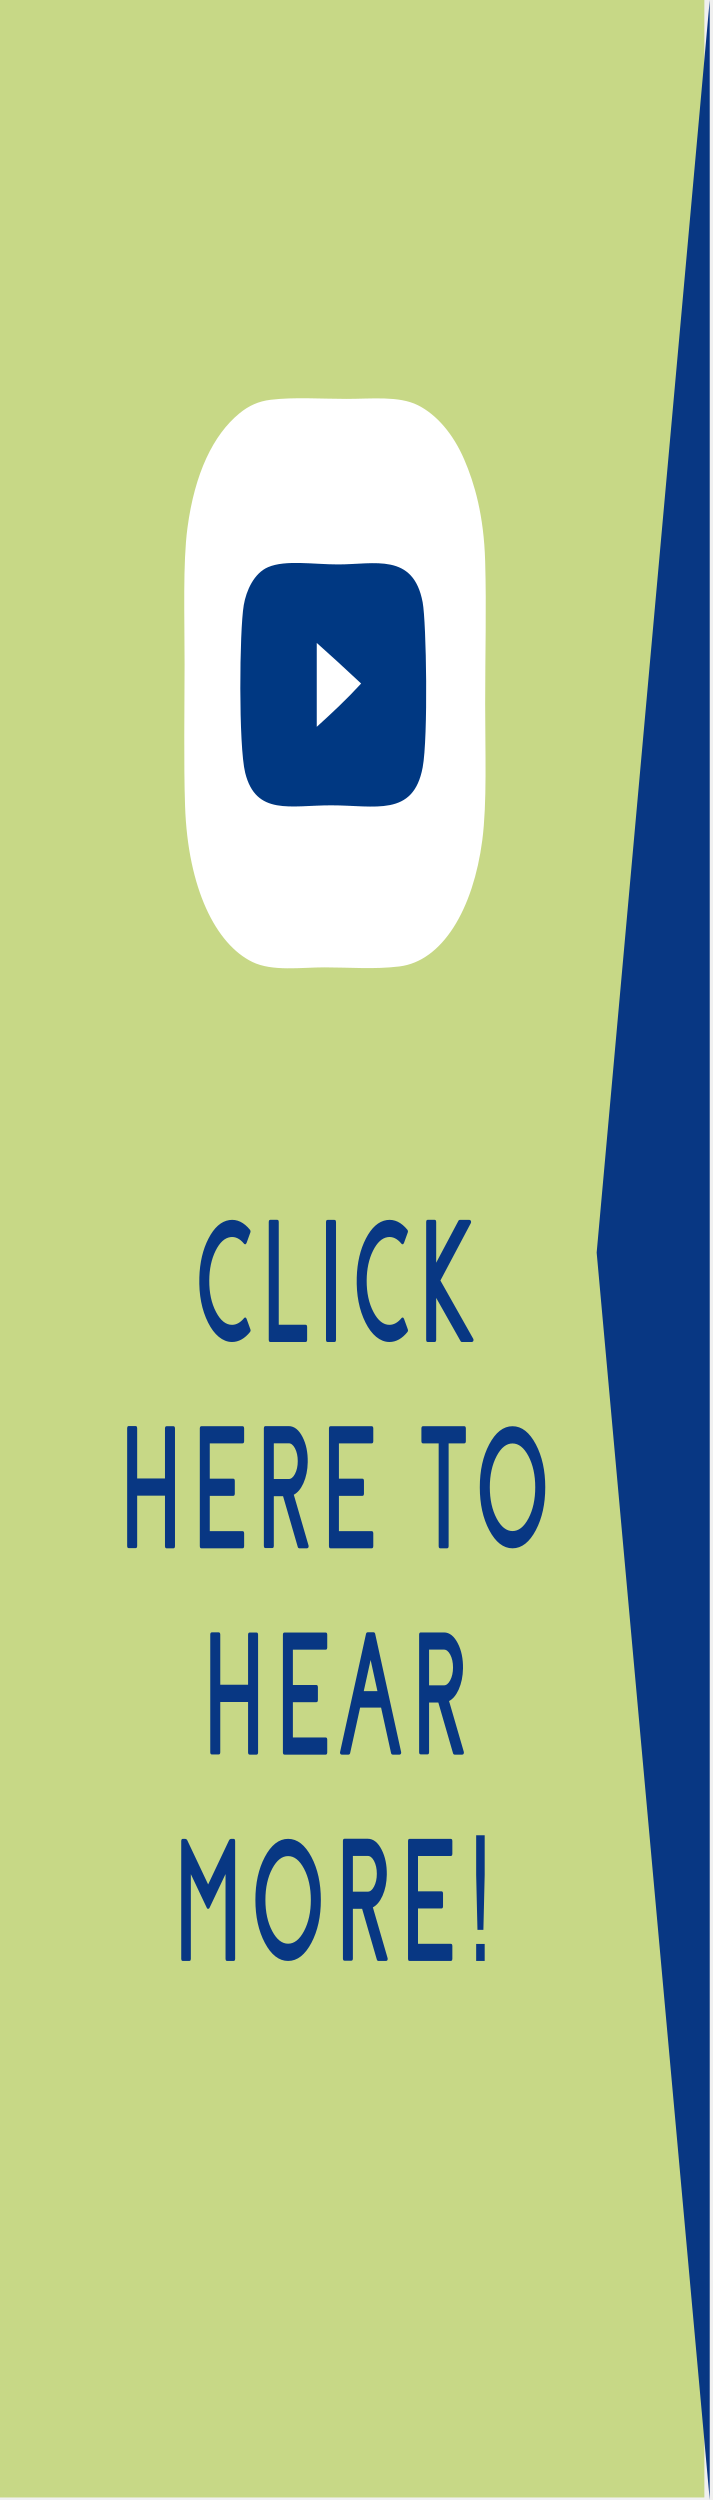
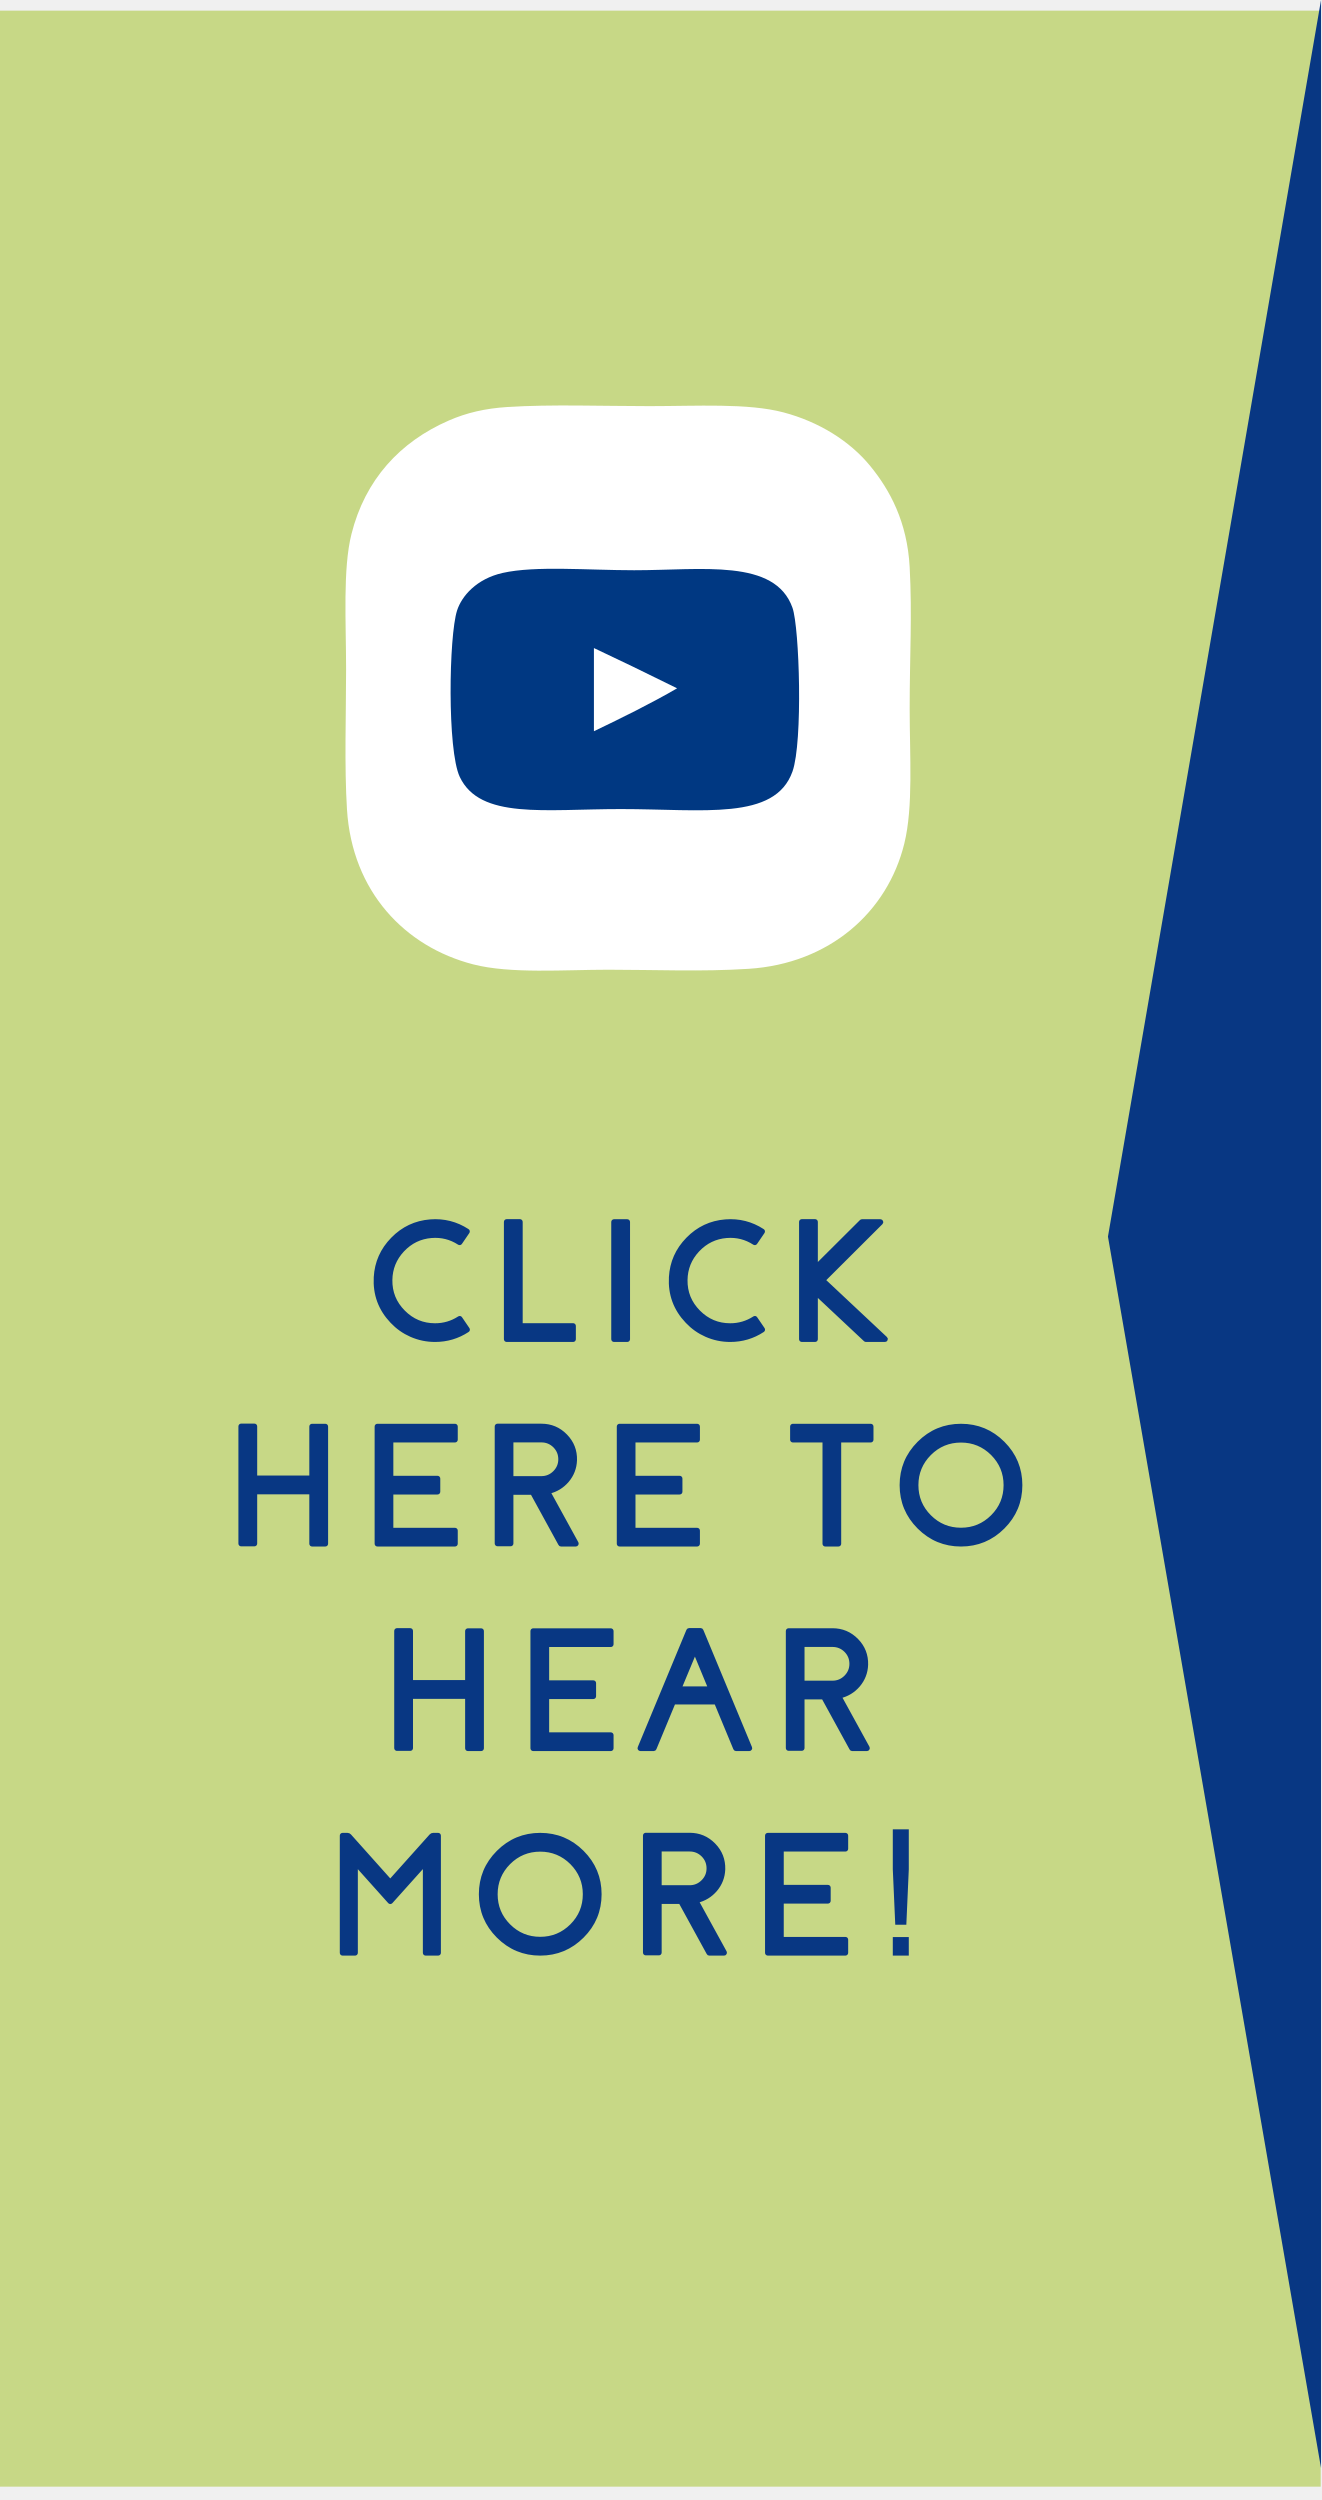
- <svg xmlns="http://www.w3.org/2000/svg" width="94" height="330" viewBox="0 0 94 330" fill="none">
-   <path d="M0 329.666H92.976V0H0V329.666Z" fill="#C7D886" />
-   <path d="M30.838 242.853C30.889 242.853 30.914 242.9 30.914 242.996V258.576C30.914 258.673 30.889 258.722 30.838 258.722H29.971C29.92 258.722 29.895 258.673 29.895 258.576V246.82L27.533 251.806C27.494 251.88 27.457 251.88 27.422 251.806L25.067 246.832V258.576C25.067 258.673 25.041 258.722 24.99 258.722H24.123C24.072 258.722 24.047 258.673 24.047 258.576V242.996C24.047 242.9 24.072 242.853 24.123 242.853H24.463C24.522 242.853 24.572 242.896 24.615 242.985L27.475 249.037L30.34 242.985C30.383 242.896 30.434 242.853 30.492 242.853H30.838ZM38.032 256.693C38.891 256.693 39.628 256.118 40.241 254.964C40.85 253.812 41.155 252.42 41.155 250.786C41.155 249.162 40.85 247.77 40.241 246.609C39.628 245.457 38.891 244.88 38.032 244.88C37.169 244.88 36.432 245.457 35.823 246.609C35.214 247.77 34.909 249.162 34.909 250.786C34.909 252.42 35.214 253.812 35.823 254.964C36.432 256.118 37.169 256.693 38.032 256.693ZM38.032 242.853C39.188 242.853 40.176 243.628 40.997 245.179C41.817 246.732 42.227 248.6 42.227 250.786C42.227 252.975 41.817 254.843 40.997 256.394C40.176 257.945 39.188 258.722 38.032 258.722C36.876 258.722 35.887 257.945 35.067 256.394C34.247 254.843 33.837 252.975 33.837 250.786C33.837 248.6 34.247 246.732 35.067 245.179C35.887 243.628 36.876 242.853 38.032 242.853ZM48.548 249.824C48.911 249.824 49.222 249.58 49.48 249.092C49.738 248.604 49.866 248.019 49.866 247.341C49.866 246.654 49.738 246.066 49.48 245.578C49.222 245.099 48.911 244.859 48.548 244.859H46.456V249.824H48.548ZM51.044 258.51C51.056 258.556 51.054 258.603 51.038 258.654C51.027 258.699 51.005 258.722 50.974 258.722H49.931C49.9 258.722 49.878 258.696 49.866 258.645L47.898 251.851L47.904 251.84H46.456V258.544C46.456 258.641 46.431 258.688 46.38 258.688H45.466C45.415 258.688 45.39 258.641 45.39 258.544V242.985C45.39 242.89 45.415 242.841 45.466 242.841H48.548C49.22 242.841 49.79 243.295 50.259 244.205C50.728 245.113 50.952 246.204 50.933 247.473C50.913 248.5 50.728 249.41 50.376 250.2C50.028 250.968 49.593 251.471 49.07 251.707L51.044 258.51ZM59.51 242.853C59.56 242.853 59.586 242.9 59.586 242.996V244.725C59.586 244.821 59.56 244.869 59.51 244.869H55.051V249.778H58.279C58.33 249.778 58.355 249.828 58.355 249.922V251.651C58.355 251.747 58.33 251.796 58.279 251.796H55.051V256.704H59.51C59.56 256.704 59.586 256.753 59.586 256.848V258.576C59.586 258.673 59.56 258.722 59.51 258.722H54.06C54.01 258.722 53.984 258.673 53.984 258.576V242.996C53.984 242.9 54.01 242.853 54.06 242.853H59.51ZM63.146 254.614H63.686L63.854 247.465V242.382H62.978V247.465L63.146 254.614ZM63.854 256.725H62.978V258.722H63.854V256.725Z" fill="#083783" />
-   <path d="M30.838 242.853C30.889 242.853 30.914 242.9 30.914 242.996V258.576C30.914 258.673 30.889 258.722 30.838 258.722H29.971C29.92 258.722 29.895 258.673 29.895 258.576V246.82L27.533 251.806C27.494 251.88 27.457 251.88 27.422 251.806L25.067 246.832V258.576C25.067 258.673 25.041 258.722 24.99 258.722H24.123C24.072 258.722 24.047 258.673 24.047 258.576V242.996C24.047 242.9 24.072 242.853 24.123 242.853H24.463C24.522 242.853 24.572 242.896 24.615 242.985L27.475 249.037L30.34 242.985C30.383 242.896 30.434 242.853 30.492 242.853H30.838ZM38.032 256.693C38.891 256.693 39.628 256.118 40.241 254.964C40.85 253.812 41.155 252.42 41.155 250.786C41.155 249.162 40.85 247.77 40.241 246.609C39.628 245.457 38.891 244.88 38.032 244.88C37.169 244.88 36.432 245.457 35.823 246.609C35.214 247.77 34.909 249.162 34.909 250.786C34.909 252.42 35.214 253.812 35.823 254.964C36.432 256.118 37.169 256.693 38.032 256.693ZM38.032 242.853C39.188 242.853 40.176 243.628 40.997 245.179C41.817 246.732 42.227 248.6 42.227 250.786C42.227 252.975 41.817 254.843 40.997 256.394C40.176 257.945 39.188 258.722 38.032 258.722C36.876 258.722 35.887 257.945 35.067 256.394C34.247 254.843 33.837 252.975 33.837 250.786C33.837 248.6 34.247 246.732 35.067 245.179C35.887 243.628 36.876 242.853 38.032 242.853ZM48.548 249.824C48.911 249.824 49.222 249.58 49.48 249.092C49.738 248.604 49.866 248.019 49.866 247.341C49.866 246.654 49.738 246.066 49.48 245.578C49.222 245.099 48.911 244.859 48.548 244.859H46.456V249.824H48.548ZM51.044 258.51C51.056 258.556 51.054 258.603 51.038 258.654C51.027 258.699 51.005 258.722 50.974 258.722H49.931C49.9 258.722 49.878 258.696 49.866 258.645L47.898 251.851L47.904 251.84H46.456V258.544C46.456 258.641 46.431 258.688 46.38 258.688H45.466C45.415 258.688 45.39 258.641 45.39 258.544V242.985C45.39 242.89 45.415 242.841 45.466 242.841H48.548C49.22 242.841 49.79 243.295 50.259 244.205C50.728 245.113 50.952 246.204 50.933 247.473C50.913 248.5 50.728 249.41 50.376 250.2C50.028 250.968 49.593 251.471 49.07 251.707L51.044 258.51ZM59.51 242.853C59.56 242.853 59.586 242.9 59.586 242.996V244.725C59.586 244.821 59.56 244.869 59.51 244.869H55.051V249.778H58.279C58.33 249.778 58.355 249.828 58.355 249.922V251.651C58.355 251.747 58.33 251.796 58.279 251.796H55.051V256.704H59.51C59.56 256.704 59.586 256.753 59.586 256.848V258.576C59.586 258.673 59.56 258.722 59.51 258.722H54.06C54.01 258.722 53.984 258.673 53.984 258.576V242.996C53.984 242.9 54.01 242.853 54.06 242.853H59.51ZM63.146 254.614H63.686L63.854 247.465V242.382H62.978V247.465L63.146 254.614ZM63.854 256.725H62.978V258.722H63.854V256.725Z" stroke="#083783" stroke-width="0.25" stroke-miterlimit="4.78" />
-   <path d="M33.866 215.618C33.917 215.618 33.942 215.666 33.942 215.762V231.342C33.942 231.439 33.917 231.488 33.866 231.488H32.946C32.895 231.488 32.87 231.439 32.87 231.342V224.539H28.95V231.321C28.95 231.418 28.925 231.465 28.874 231.465H27.954C27.903 231.465 27.878 231.418 27.878 231.321V215.739C27.878 215.645 27.903 215.596 27.954 215.596H28.874C28.925 215.596 28.95 215.645 28.95 215.739V222.512H32.87V215.762C32.87 215.666 32.895 215.618 32.946 215.618H33.866ZM42.994 215.618C43.044 215.618 43.07 215.666 43.07 215.762V217.491C43.07 217.587 43.044 217.634 42.994 217.634H38.535V222.544H41.763C41.814 222.544 41.839 222.593 41.839 222.688V224.416C41.839 224.513 41.814 224.562 41.763 224.562H38.535V229.47H42.994C43.044 229.47 43.07 229.519 43.07 229.614V231.342C43.07 231.439 43.044 231.488 42.994 231.488H37.544C37.493 231.488 37.468 231.439 37.468 231.342V215.762C37.468 215.666 37.493 215.618 37.544 215.618H42.994ZM49.976 223.354L48.922 218.533L47.861 223.354H49.976ZM49.326 215.584C49.361 215.584 49.385 215.615 49.396 215.673L52.824 231.287C52.836 231.333 52.834 231.376 52.818 231.42C52.803 231.465 52.781 231.488 52.754 231.488H51.816C51.781 231.488 51.758 231.458 51.746 231.399L50.404 225.281H47.434L46.092 231.399C46.08 231.458 46.057 231.488 46.021 231.488H45.084C45.057 231.488 45.035 231.465 45.019 231.42C45.004 231.376 45.002 231.333 45.014 231.287L48.441 215.673C48.457 215.615 48.48 215.584 48.512 215.584H49.326ZM58.606 222.589C58.969 222.589 59.28 222.346 59.538 221.858C59.795 221.37 59.924 220.785 59.924 220.106C59.924 219.42 59.795 218.832 59.538 218.344C59.28 217.865 58.969 217.625 58.606 217.625H56.514V222.589H58.606ZM61.102 231.276C61.114 231.321 61.112 231.369 61.096 231.42C61.084 231.465 61.063 231.488 61.032 231.488H59.989C59.957 231.488 59.936 231.461 59.924 231.41L57.956 224.617L57.961 224.606H56.514V231.31C56.514 231.406 56.489 231.454 56.438 231.454H55.524C55.473 231.454 55.448 231.406 55.448 231.31V215.751C55.448 215.656 55.473 215.607 55.524 215.607H58.606C59.278 215.607 59.848 216.061 60.317 216.971C60.786 217.878 61.01 218.97 60.991 220.239C60.971 221.266 60.786 222.175 60.434 222.966C60.086 223.734 59.651 224.237 59.127 224.473L61.102 231.276Z" fill="#083783" />
-   <path d="M33.866 215.618C33.917 215.618 33.942 215.666 33.942 215.762V231.342C33.942 231.439 33.917 231.488 33.866 231.488H32.946C32.895 231.488 32.87 231.439 32.87 231.342V224.539H28.95V231.321C28.95 231.418 28.925 231.465 28.874 231.465H27.954C27.903 231.465 27.878 231.418 27.878 231.321V215.739C27.878 215.645 27.903 215.596 27.954 215.596H28.874C28.925 215.596 28.95 215.645 28.95 215.739V222.512H32.87V215.762C32.87 215.666 32.895 215.618 32.946 215.618H33.866ZM42.994 215.618C43.044 215.618 43.07 215.666 43.07 215.762V217.491C43.07 217.587 43.044 217.634 42.994 217.634H38.535V222.544H41.763C41.814 222.544 41.839 222.593 41.839 222.688V224.416C41.839 224.513 41.814 224.562 41.763 224.562H38.535V229.47H42.994C43.044 229.47 43.07 229.519 43.07 229.614V231.342C43.07 231.439 43.044 231.488 42.994 231.488H37.544C37.493 231.488 37.468 231.439 37.468 231.342V215.762C37.468 215.666 37.493 215.618 37.544 215.618H42.994ZM49.976 223.354L48.922 218.533L47.861 223.354H49.976ZM49.326 215.584C49.361 215.584 49.385 215.615 49.396 215.673L52.824 231.287C52.836 231.333 52.834 231.376 52.818 231.42C52.803 231.465 52.781 231.488 52.754 231.488H51.816C51.781 231.488 51.758 231.458 51.746 231.399L50.404 225.281H47.434L46.092 231.399C46.08 231.458 46.057 231.488 46.021 231.488H45.084C45.057 231.488 45.035 231.465 45.019 231.42C45.004 231.376 45.002 231.333 45.014 231.287L48.441 215.673C48.457 215.615 48.48 215.584 48.512 215.584H49.326ZM58.606 222.589C58.969 222.589 59.28 222.346 59.538 221.858C59.795 221.37 59.924 220.785 59.924 220.106C59.924 219.42 59.795 218.832 59.538 218.344C59.28 217.865 58.969 217.625 58.606 217.625H56.514V222.589H58.606ZM61.102 231.276C61.114 231.321 61.112 231.369 61.096 231.42C61.084 231.465 61.063 231.488 61.032 231.488H59.989C59.957 231.488 59.936 231.461 59.924 231.41L57.956 224.617L57.961 224.606H56.514V231.31C56.514 231.406 56.489 231.454 56.438 231.454H55.524C55.473 231.454 55.448 231.406 55.448 231.31V215.751C55.448 215.656 55.473 215.607 55.524 215.607H58.606C59.278 215.607 59.848 216.061 60.317 216.971C60.786 217.878 61.01 218.97 60.991 220.239C60.971 221.266 60.786 222.175 60.434 222.966C60.086 223.734 59.651 224.237 59.127 224.473L61.102 231.276Z" stroke="#083783" stroke-width="0.25" stroke-miterlimit="4.78" />
-   <path d="M22.897 188.385C22.948 188.385 22.973 188.432 22.973 188.528V204.108C22.973 204.205 22.948 204.254 22.897 204.254H21.977C21.926 204.254 21.901 204.205 21.901 204.108V197.306H17.981V204.088C17.981 204.184 17.956 204.231 17.905 204.231H16.985C16.934 204.231 16.909 204.184 16.909 204.088V188.506C16.909 188.411 16.934 188.362 16.985 188.362H17.905C17.956 188.362 17.981 188.411 17.981 188.506V195.278H21.901V188.528C21.901 188.432 21.926 188.385 21.977 188.385H22.897ZM32.025 188.385C32.075 188.385 32.101 188.432 32.101 188.528V190.257C32.101 190.353 32.075 190.401 32.025 190.401H27.566V195.31H30.794C30.845 195.31 30.87 195.359 30.87 195.454V197.183C30.87 197.279 30.845 197.328 30.794 197.328H27.566V202.236H32.025C32.075 202.236 32.101 202.285 32.101 202.38V204.108C32.101 204.205 32.075 204.254 32.025 204.254H26.575C26.524 204.254 26.499 204.205 26.499 204.108V188.528C26.499 188.432 26.524 188.385 26.575 188.385H32.025ZM38.111 195.356C38.474 195.356 38.785 195.112 39.043 194.624C39.3 194.136 39.429 193.551 39.429 192.873C39.429 192.186 39.3 191.598 39.043 191.11C38.785 190.631 38.474 190.391 38.111 190.391H36.019V195.356H38.111ZM40.607 204.042C40.619 204.088 40.617 204.135 40.601 204.186C40.59 204.231 40.568 204.254 40.537 204.254H39.494C39.462 204.254 39.441 204.228 39.429 204.176L37.461 197.383L37.466 197.372H36.019V204.076C36.019 204.173 35.994 204.22 35.943 204.22H35.029C34.978 204.22 34.953 204.173 34.953 204.076V188.517C34.953 188.422 34.978 188.373 35.029 188.373H38.111C38.783 188.373 39.353 188.827 39.822 189.737C40.291 190.645 40.515 191.736 40.496 193.005C40.476 194.032 40.291 194.942 39.939 195.732C39.591 196.5 39.156 197.003 38.632 197.239L40.607 204.042ZM49.072 188.385C49.123 188.385 49.149 188.432 49.149 188.528V190.257C49.149 190.353 49.123 190.401 49.072 190.401H44.613V195.31H47.842C47.893 195.31 47.918 195.359 47.918 195.454V197.183C47.918 197.279 47.893 197.328 47.842 197.328H44.613V202.236H49.072C49.123 202.236 49.149 202.285 49.149 202.38V204.108C49.149 204.205 49.123 204.254 49.072 204.254H43.623C43.572 204.254 43.547 204.205 43.547 204.108V188.528C43.547 188.432 43.572 188.385 43.623 188.385H49.072ZM61.292 188.385C61.343 188.385 61.368 188.432 61.368 188.528V190.257C61.368 190.353 61.343 190.401 61.292 190.401H59.095V204.108C59.095 204.205 59.07 204.254 59.019 204.254H58.105C58.054 204.254 58.029 204.205 58.029 204.108V190.401H55.826C55.775 190.401 55.749 190.353 55.749 190.257V188.528C55.749 188.432 55.775 188.385 55.826 188.385H61.292ZM67.654 202.225C68.514 202.225 69.25 201.65 69.863 200.496C70.473 199.344 70.777 197.952 70.777 196.318C70.777 194.694 70.473 193.302 69.863 192.141C69.25 190.989 68.514 190.412 67.654 190.412C66.791 190.412 66.055 190.989 65.445 192.141C64.836 193.302 64.531 194.694 64.531 196.318C64.531 197.952 64.836 199.344 65.445 200.496C66.055 201.65 66.791 202.225 67.654 202.225ZM67.654 188.385C68.81 188.385 69.799 189.16 70.619 190.711C71.439 192.264 71.849 194.132 71.849 196.318C71.849 198.507 71.439 200.375 70.619 201.926C69.799 203.477 68.81 204.254 67.654 204.254C66.498 204.254 65.51 203.477 64.689 201.926C63.869 200.375 63.459 198.507 63.459 196.318C63.459 194.132 63.869 192.264 64.689 190.711C65.51 189.16 66.498 188.385 67.654 188.385Z" fill="#083783" />
-   <path d="M22.897 188.385C22.948 188.385 22.973 188.432 22.973 188.528V204.108C22.973 204.205 22.948 204.254 22.897 204.254H21.977C21.926 204.254 21.901 204.205 21.901 204.108V197.306H17.981V204.088C17.981 204.184 17.956 204.231 17.905 204.231H16.985C16.934 204.231 16.909 204.184 16.909 204.088V188.506C16.909 188.411 16.934 188.362 16.985 188.362H17.905C17.956 188.362 17.981 188.411 17.981 188.506V195.278H21.901V188.528C21.901 188.432 21.926 188.385 21.977 188.385H22.897ZM32.025 188.385C32.075 188.385 32.101 188.432 32.101 188.528V190.257C32.101 190.353 32.075 190.401 32.025 190.401H27.566V195.31H30.794C30.845 195.31 30.87 195.359 30.87 195.454V197.183C30.87 197.279 30.845 197.328 30.794 197.328H27.566V202.236H32.025C32.075 202.236 32.101 202.285 32.101 202.38V204.108C32.101 204.205 32.075 204.254 32.025 204.254H26.575C26.524 204.254 26.499 204.205 26.499 204.108V188.528C26.499 188.432 26.524 188.385 26.575 188.385H32.025ZM38.111 195.356C38.474 195.356 38.785 195.112 39.043 194.624C39.3 194.136 39.429 193.551 39.429 192.873C39.429 192.186 39.3 191.598 39.043 191.11C38.785 190.631 38.474 190.391 38.111 190.391H36.019V195.356H38.111ZM40.607 204.042C40.619 204.088 40.617 204.135 40.601 204.186C40.59 204.231 40.568 204.254 40.537 204.254H39.494C39.462 204.254 39.441 204.228 39.429 204.176L37.461 197.383L37.466 197.372H36.019V204.076C36.019 204.173 35.994 204.22 35.943 204.22H35.029C34.978 204.22 34.953 204.173 34.953 204.076V188.517C34.953 188.422 34.978 188.373 35.029 188.373H38.111C38.783 188.373 39.353 188.827 39.822 189.737C40.291 190.645 40.515 191.736 40.496 193.005C40.476 194.032 40.291 194.942 39.939 195.732C39.591 196.5 39.156 197.003 38.632 197.239L40.607 204.042ZM49.072 188.385C49.123 188.385 49.149 188.432 49.149 188.528V190.257C49.149 190.353 49.123 190.401 49.072 190.401H44.613V195.31H47.842C47.893 195.31 47.918 195.359 47.918 195.454V197.183C47.918 197.279 47.893 197.328 47.842 197.328H44.613V202.236H49.072C49.123 202.236 49.149 202.285 49.149 202.38V204.108C49.149 204.205 49.123 204.254 49.072 204.254H43.623C43.572 204.254 43.547 204.205 43.547 204.108V188.528C43.547 188.432 43.572 188.385 43.623 188.385H49.072ZM61.292 188.385C61.343 188.385 61.368 188.432 61.368 188.528V190.257C61.368 190.353 61.343 190.401 61.292 190.401H59.095V204.108C59.095 204.205 59.07 204.254 59.019 204.254H58.105C58.054 204.254 58.029 204.205 58.029 204.108V190.401H55.826C55.775 190.401 55.749 190.353 55.749 190.257V188.528C55.749 188.432 55.775 188.385 55.826 188.385H61.292ZM67.654 202.225C68.514 202.225 69.25 201.65 69.863 200.496C70.473 199.344 70.777 197.952 70.777 196.318C70.777 194.694 70.473 193.302 69.863 192.141C69.25 190.989 68.514 190.412 67.654 190.412C66.791 190.412 66.055 190.989 65.445 192.141C64.836 193.302 64.531 194.694 64.531 196.318C64.531 197.952 64.836 199.344 65.445 200.496C66.055 201.65 66.791 202.225 67.654 202.225ZM67.654 188.385C68.81 188.385 69.799 189.16 70.619 190.711C71.439 192.264 71.849 194.132 71.849 196.318C71.849 198.507 71.439 200.375 70.619 201.926C69.799 203.477 68.81 204.254 67.654 204.254C66.498 204.254 65.51 203.477 64.689 201.926C63.869 200.375 63.459 198.507 63.459 196.318C63.459 194.132 63.869 192.264 64.689 190.711C65.51 189.16 66.498 188.385 67.654 188.385Z" stroke="#083783" stroke-width="0.25" stroke-miterlimit="4.78" />
-   <path d="M32.941 175.534C32.968 175.616 32.961 175.682 32.918 175.733C32.226 176.591 31.462 177.019 30.627 177.019C30.041 177.019 29.48 176.798 28.945 176.355C28.429 175.926 27.976 175.321 27.586 174.538C26.753 172.883 26.371 170.914 26.437 168.631C26.496 166.666 26.894 164.97 27.632 163.544C28.367 162.118 29.253 161.327 30.293 161.172C31.246 161.032 32.119 161.45 32.912 162.424C32.955 162.477 32.962 162.543 32.935 162.625L32.42 164.054C32.392 164.136 32.357 164.149 32.314 164.098C31.728 163.381 31.084 163.075 30.38 163.179C29.584 163.296 28.906 163.916 28.347 165.04C27.793 166.163 27.509 167.485 27.498 169.008C27.486 170.655 27.789 172.066 28.406 173.24C29.019 174.415 29.759 175.003 30.627 175.003C31.244 175.003 31.808 174.689 32.32 174.061C32.363 174.008 32.398 174.023 32.425 174.105L32.941 175.534ZM40.34 174.992C40.391 174.992 40.416 175.039 40.416 175.135V176.875C40.416 176.972 40.391 177.019 40.34 177.019H35.676C35.625 177.019 35.6 176.972 35.6 176.875V161.284C35.6 161.187 35.625 161.14 35.676 161.14H36.596C36.647 161.14 36.672 161.187 36.672 161.284V174.992H40.34ZM44.153 161.151C44.204 161.151 44.229 161.199 44.229 161.295V176.875C44.229 176.972 44.204 177.019 44.153 177.019H43.233C43.182 177.019 43.157 176.972 43.157 176.875V161.295C43.157 161.199 43.182 161.151 43.233 161.151H44.153ZM53.72 175.534C53.747 175.616 53.739 175.682 53.697 175.733C53.005 176.591 52.241 177.019 51.406 177.019C50.82 177.019 50.259 176.798 49.724 176.355C49.208 175.926 48.755 175.321 48.365 174.538C47.532 172.883 47.15 170.914 47.216 168.631C47.275 166.666 47.673 164.97 48.411 163.544C49.146 162.118 50.032 161.327 51.072 161.172C52.025 161.032 52.898 161.45 53.691 162.424C53.734 162.477 53.741 162.543 53.714 162.625L53.199 164.054C53.171 164.136 53.136 164.149 53.093 164.098C52.507 163.381 51.863 163.075 51.159 163.179C50.363 163.296 49.685 163.916 49.126 165.04C48.572 166.163 48.288 167.485 48.277 169.008C48.265 170.655 48.568 172.066 49.185 173.24C49.798 174.415 50.538 175.003 51.406 175.003C52.023 175.003 52.587 174.689 53.099 174.061C53.142 174.008 53.177 174.023 53.204 174.105L53.72 175.534ZM62.355 176.775C62.383 176.82 62.388 176.871 62.373 176.93C62.361 176.991 62.338 177.019 62.303 177.019H60.961C60.937 177.019 60.92 177.004 60.908 176.975L57.451 170.846V176.875C57.451 176.972 57.426 177.019 57.375 177.019H56.455C56.404 177.019 56.379 176.972 56.379 176.875V161.284C56.379 161.187 56.404 161.14 56.455 161.14H57.375C57.426 161.14 57.451 161.187 57.451 161.284V167.179L60.627 161.195C60.642 161.165 60.66 161.151 60.68 161.151H61.98C62.015 161.151 62.039 161.18 62.051 161.238C62.066 161.299 62.062 161.35 62.039 161.393L57.99 169.03L62.355 176.775Z" fill="#083783" />
-   <path d="M32.941 175.534C32.968 175.616 32.961 175.682 32.918 175.733C32.226 176.591 31.462 177.019 30.627 177.019C30.041 177.019 29.48 176.798 28.945 176.355C28.429 175.926 27.976 175.321 27.586 174.538C26.753 172.883 26.371 170.914 26.437 168.631C26.496 166.666 26.894 164.97 27.632 163.544C28.367 162.118 29.253 161.327 30.293 161.172C31.246 161.032 32.119 161.45 32.912 162.424C32.955 162.477 32.962 162.543 32.935 162.625L32.42 164.054C32.392 164.136 32.357 164.149 32.314 164.098C31.728 163.381 31.084 163.075 30.38 163.179C29.584 163.296 28.906 163.916 28.347 165.04C27.793 166.163 27.509 167.485 27.498 169.008C27.486 170.655 27.789 172.066 28.406 173.24C29.019 174.415 29.759 175.003 30.627 175.003C31.244 175.003 31.808 174.689 32.32 174.061C32.363 174.008 32.398 174.023 32.425 174.105L32.941 175.534ZM40.34 174.992C40.391 174.992 40.416 175.039 40.416 175.135V176.875C40.416 176.972 40.391 177.019 40.34 177.019H35.676C35.625 177.019 35.6 176.972 35.6 176.875V161.284C35.6 161.187 35.625 161.14 35.676 161.14H36.596C36.647 161.14 36.672 161.187 36.672 161.284V174.992H40.34ZM44.153 161.151C44.204 161.151 44.229 161.199 44.229 161.295V176.875C44.229 176.972 44.204 177.019 44.153 177.019H43.233C43.182 177.019 43.157 176.972 43.157 176.875V161.295C43.157 161.199 43.182 161.151 43.233 161.151H44.153ZM53.72 175.534C53.747 175.616 53.739 175.682 53.697 175.733C53.005 176.591 52.241 177.019 51.406 177.019C50.82 177.019 50.259 176.798 49.724 176.355C49.208 175.926 48.755 175.321 48.365 174.538C47.532 172.883 47.15 170.914 47.216 168.631C47.275 166.666 47.673 164.97 48.411 163.544C49.146 162.118 50.032 161.327 51.072 161.172C52.025 161.032 52.898 161.45 53.691 162.424C53.734 162.477 53.741 162.543 53.714 162.625L53.199 164.054C53.171 164.136 53.136 164.149 53.093 164.098C52.507 163.381 51.863 163.075 51.159 163.179C50.363 163.296 49.685 163.916 49.126 165.04C48.572 166.163 48.288 167.485 48.277 169.008C48.265 170.655 48.568 172.066 49.185 173.24C49.798 174.415 50.538 175.003 51.406 175.003C52.023 175.003 52.587 174.689 53.099 174.061C53.142 174.008 53.177 174.023 53.204 174.105L53.72 175.534ZM62.355 176.775C62.383 176.82 62.388 176.871 62.373 176.93C62.361 176.991 62.338 177.019 62.303 177.019H60.961C60.937 177.019 60.92 177.004 60.908 176.975L57.451 170.846V176.875C57.451 176.972 57.426 177.019 57.375 177.019H56.455C56.404 177.019 56.379 176.972 56.379 176.875V161.284C56.379 161.187 56.404 161.14 56.455 161.14H57.375C57.426 161.14 57.451 161.187 57.451 161.284V167.179L60.627 161.195C60.642 161.165 60.66 161.151 60.68 161.151H61.98C62.015 161.151 62.039 161.18 62.051 161.238C62.066 161.299 62.062 161.35 62.039 161.393L57.99 169.03L62.355 176.775Z" stroke="#083783" stroke-width="0.25" stroke-miterlimit="4.78" />
-   <path d="M35.701 52.774C38.82 52.394 42.416 52.655 45.715 52.655C49.049 52.655 52.653 52.231 55.161 53.489C57.641 54.731 59.821 57.279 61.27 60.636C62.64 63.808 63.871 68.048 64.041 74.094C64.223 80.553 64.041 85.827 64.041 92.914C64.041 99.272 64.302 105.979 63.663 110.898C62.477 120.034 58.392 126.885 52.705 127.573C49.375 127.978 46.144 127.692 42.817 127.692C39.738 127.692 35.939 128.263 33.308 126.977C28.504 124.632 24.793 117.3 24.428 106.372C24.236 100.626 24.365 93.667 24.365 87.673C24.365 81.411 24.126 74.329 24.743 69.688C25.701 62.472 28.144 57.406 31.607 54.561C32.858 53.532 34.154 52.963 35.701 52.774Z" fill="white" />
-   <path d="M57.28 110.886H31.162V69.5H57.28V110.886Z" fill="#003882" />
-   <path d="M28.778 65.218H59.569V106.658C59.569 109.187 59.877 115.878 59.38 116.661C59.019 117.231 58.422 116.661 57.114 116.661C44.563 116.661 40.353 116.954 28.778 116.304V65.218ZM32.178 79.863C31.598 83.267 31.48 98.456 32.366 102.015C33.785 107.71 38.34 106.303 43.701 106.303C49.531 106.303 54.558 107.884 55.791 101.301C56.531 97.354 56.282 82.131 55.791 79.506C54.561 72.917 49.419 74.505 44.646 74.505C41.376 74.505 37.69 73.881 35.389 74.863C33.537 75.651 32.502 77.959 32.178 79.863Z" fill="white" />
-   <path d="M41.812 84.866C43.924 86.744 45.078 87.815 47.668 90.226C45.796 92.282 43.812 94.126 41.812 95.941V84.866Z" fill="white" />
-   <path d="M93.685 -8.15039e-06V330L78.759 165.346L93.685 -8.15039e-06Z" fill="#083783" />
+ <svg xmlns="http://www.w3.org/2000/svg" width="93" height="176" viewBox="0 0 93 176" fill="none">
+   <path d="M0 175.061H92.976V0.75H0V175.061Z" fill="#C7D886" />
+   <path d="M30.838 129.159C30.889 129.159 30.914 129.184 30.914 129.235V137.473C30.914 137.524 30.889 137.55 30.838 137.55H29.971C29.92 137.55 29.895 137.524 29.895 137.473V131.257L27.533 133.893C27.494 133.932 27.457 133.932 27.422 133.893L25.067 131.263V137.473C25.067 137.524 25.041 137.55 24.99 137.55H24.123C24.072 137.55 24.047 137.524 24.047 137.473V129.235C24.047 129.184 24.072 129.159 24.123 129.159H24.463C24.522 129.159 24.572 129.182 24.615 129.229L27.475 132.429L30.34 129.229C30.383 129.182 30.434 129.159 30.492 129.159H30.838ZM38.032 136.477C38.891 136.477 39.628 136.173 40.241 135.563C40.85 134.954 41.155 134.218 41.155 133.354C41.155 132.495 40.85 131.759 40.241 131.145C39.628 130.536 38.891 130.231 38.032 130.231C37.169 130.231 36.432 130.536 35.823 131.145C35.214 131.759 34.909 132.495 34.909 133.354C34.909 134.218 35.214 134.954 35.823 135.563C36.432 136.173 37.169 136.477 38.032 136.477ZM38.032 129.159C39.188 129.159 40.176 129.569 40.997 130.389C41.817 131.21 42.227 132.198 42.227 133.354C42.227 134.511 41.817 135.499 40.997 136.319C40.176 137.139 39.188 137.55 38.032 137.55C36.876 137.55 35.887 137.139 35.067 136.319C34.247 135.499 33.837 134.511 33.837 133.354C33.837 132.198 34.247 131.21 35.067 130.389C35.887 129.569 36.876 129.159 38.032 129.159ZM48.548 132.845C48.911 132.845 49.222 132.716 49.48 132.458C49.738 132.2 49.866 131.891 49.866 131.532C49.866 131.169 49.738 130.858 49.48 130.6C49.222 130.347 48.911 130.22 48.548 130.22H46.456V132.845H48.548ZM51.044 137.438C51.056 137.462 51.054 137.487 51.038 137.514C51.027 137.538 51.005 137.55 50.974 137.55H49.931C49.9 137.55 49.878 137.536 49.866 137.509L47.898 133.917L47.904 133.911H46.456V137.456C46.456 137.507 46.431 137.532 46.38 137.532H45.466C45.415 137.532 45.39 137.507 45.39 137.456V129.229C45.39 129.179 45.415 129.153 45.466 129.153H48.548C49.22 129.153 49.79 129.393 50.259 129.874C50.728 130.354 50.952 130.931 50.933 131.602C50.913 132.145 50.728 132.626 50.376 133.044C50.028 133.45 49.593 133.716 49.07 133.841L51.044 137.438ZM59.51 129.159C59.56 129.159 59.586 129.184 59.586 129.235V130.149C59.586 130.2 59.56 130.225 59.51 130.225H55.051V132.821H58.279C58.33 132.821 58.355 132.847 58.355 132.897V133.811C58.355 133.862 58.33 133.888 58.279 133.888H55.051V136.483H59.51C59.56 136.483 59.586 136.509 59.586 136.559V137.473C59.586 137.524 59.56 137.55 59.51 137.55H54.06C54.01 137.55 53.984 137.524 53.984 137.473V129.235C53.984 129.184 54.01 129.159 54.06 129.159H59.51ZM63.146 135.378H63.686L63.854 131.598V128.91H62.978V131.598L63.146 135.378ZM63.854 136.494H62.978V137.55H63.854V136.494Z" fill="#083783" />
+   <path d="M30.838 129.159C30.889 129.159 30.914 129.184 30.914 129.235V137.473C30.914 137.524 30.889 137.55 30.838 137.55H29.971C29.92 137.55 29.895 137.524 29.895 137.473V131.257L27.533 133.893C27.494 133.932 27.457 133.932 27.422 133.893L25.067 131.263V137.473C25.067 137.524 25.041 137.55 24.99 137.55H24.123C24.072 137.55 24.047 137.524 24.047 137.473V129.235C24.047 129.184 24.072 129.159 24.123 129.159H24.463C24.522 129.159 24.572 129.182 24.615 129.229L27.475 132.429L30.34 129.229C30.383 129.182 30.434 129.159 30.492 129.159H30.838ZM38.032 136.477C38.891 136.477 39.628 136.173 40.241 135.563C40.85 134.954 41.155 134.218 41.155 133.354C41.155 132.495 40.85 131.759 40.241 131.145C39.628 130.536 38.891 130.231 38.032 130.231C37.169 130.231 36.432 130.536 35.823 131.145C35.214 131.759 34.909 132.495 34.909 133.354C34.909 134.218 35.214 134.954 35.823 135.563C36.432 136.173 37.169 136.477 38.032 136.477ZM38.032 129.159C39.188 129.159 40.176 129.569 40.997 130.389C41.817 131.21 42.227 132.198 42.227 133.354C42.227 134.511 41.817 135.499 40.997 136.319C40.176 137.139 39.188 137.55 38.032 137.55C36.876 137.55 35.887 137.139 35.067 136.319C34.247 135.499 33.837 134.511 33.837 133.354C33.837 132.198 34.247 131.21 35.067 130.389C35.887 129.569 36.876 129.159 38.032 129.159ZM48.548 132.845C48.911 132.845 49.222 132.716 49.48 132.458C49.738 132.2 49.866 131.891 49.866 131.532C49.866 131.169 49.738 130.858 49.48 130.6C49.222 130.347 48.911 130.22 48.548 130.22H46.456V132.845H48.548ZM51.044 137.438C51.056 137.462 51.054 137.487 51.038 137.514C51.027 137.538 51.005 137.55 50.974 137.55H49.931C49.9 137.55 49.878 137.536 49.866 137.509L47.898 133.917L47.904 133.911H46.456V137.456C46.456 137.507 46.431 137.532 46.38 137.532H45.466C45.415 137.532 45.39 137.507 45.39 137.456V129.229C45.39 129.179 45.415 129.153 45.466 129.153H48.548C49.22 129.153 49.79 129.393 50.259 129.874C50.728 130.354 50.952 130.931 50.933 131.602C50.913 132.145 50.728 132.626 50.376 133.044C50.028 133.45 49.593 133.716 49.07 133.841L51.044 137.438ZM59.51 129.159C59.56 129.159 59.586 129.184 59.586 129.235V130.149C59.586 130.2 59.56 130.225 59.51 130.225H55.051V132.821H58.279C58.33 132.821 58.355 132.847 58.355 132.897V133.811C58.355 133.862 58.33 133.888 58.279 133.888H55.051V136.483H59.51C59.56 136.483 59.586 136.509 59.586 136.559V137.473C59.586 137.524 59.56 137.55 59.51 137.55H54.06C54.01 137.55 53.984 137.524 53.984 137.473V129.235C53.984 129.184 54.01 129.159 54.06 129.159H59.51ZM63.146 135.378H63.686L63.854 131.598V128.91H62.978V131.598L63.146 135.378ZM63.854 136.494H62.978V137.55H63.854V136.494Z" stroke="#083783" stroke-width="0.25" stroke-miterlimit="4.78" />
+   <path d="M33.866 114.759C33.917 114.759 33.942 114.784 33.942 114.835V123.073C33.942 123.124 33.917 123.15 33.866 123.15H32.946C32.895 123.15 32.87 123.124 32.87 123.073V119.476H28.95V123.062C28.95 123.113 28.925 123.138 28.874 123.138H27.954C27.903 123.138 27.878 123.113 27.878 123.062V114.823C27.878 114.773 27.903 114.747 27.954 114.747H28.874C28.925 114.747 28.95 114.773 28.95 114.823V118.404H32.87V114.835C32.87 114.784 32.895 114.759 32.946 114.759H33.866ZM42.994 114.759C43.044 114.759 43.07 114.784 43.07 114.835V115.749C43.07 115.8 43.044 115.825 42.994 115.825H38.535V118.421H41.763C41.814 118.421 41.839 118.447 41.839 118.497V119.411C41.839 119.462 41.814 119.488 41.763 119.488H38.535V122.083H42.994C43.044 122.083 43.07 122.109 43.07 122.159V123.073C43.07 123.124 43.044 123.15 42.994 123.15H37.544C37.493 123.15 37.468 123.124 37.468 123.073V114.835C37.468 114.784 37.493 114.759 37.544 114.759H42.994ZM49.976 118.849L48.922 116.3L47.861 118.849H49.976ZM49.326 114.741C49.361 114.741 49.385 114.757 49.396 114.788L52.824 123.044C52.836 123.068 52.834 123.091 52.818 123.114C52.803 123.138 52.781 123.15 52.754 123.15H51.816C51.781 123.15 51.758 123.134 51.746 123.103L50.404 119.868H47.434L46.092 123.103C46.08 123.134 46.057 123.15 46.021 123.15H45.084C45.057 123.15 45.035 123.138 45.019 123.114C45.004 123.091 45.002 123.068 45.014 123.044L48.441 114.788C48.457 114.757 48.48 114.741 48.512 114.741H49.326ZM58.606 118.445C58.969 118.445 59.28 118.316 59.538 118.058C59.795 117.8 59.924 117.491 59.924 117.132C59.924 116.769 59.795 116.458 59.538 116.2C59.28 115.947 58.969 115.82 58.606 115.82H56.514V118.445H58.606ZM61.102 123.038C61.114 123.062 61.112 123.087 61.096 123.114C61.084 123.138 61.063 123.15 61.032 123.15H59.989C59.957 123.15 59.936 123.136 59.924 123.109L57.956 119.517L57.961 119.511H56.514V123.056C56.514 123.107 56.489 123.132 56.438 123.132H55.524C55.473 123.132 55.448 123.107 55.448 123.056V114.829C55.448 114.779 55.473 114.753 55.524 114.753H58.606C59.278 114.753 59.848 114.993 60.317 115.474C60.786 115.954 61.01 116.531 60.991 117.202C60.971 117.745 60.786 118.226 60.434 118.644C60.086 119.05 59.651 119.316 59.127 119.441L61.102 123.038Z" fill="#083783" />
+   <path d="M33.866 114.759C33.917 114.759 33.942 114.784 33.942 114.835V123.073C33.942 123.124 33.917 123.15 33.866 123.15H32.946C32.895 123.15 32.87 123.124 32.87 123.073V119.476H28.95V123.062C28.95 123.113 28.925 123.138 28.874 123.138H27.954C27.903 123.138 27.878 123.113 27.878 123.062V114.823C27.878 114.773 27.903 114.747 27.954 114.747H28.874C28.925 114.747 28.95 114.773 28.95 114.823V118.404H32.87V114.835C32.87 114.784 32.895 114.759 32.946 114.759H33.866ZM42.994 114.759C43.044 114.759 43.07 114.784 43.07 114.835V115.749C43.07 115.8 43.044 115.825 42.994 115.825H38.535V118.421H41.763C41.814 118.421 41.839 118.447 41.839 118.497V119.411C41.839 119.462 41.814 119.488 41.763 119.488H38.535V122.083H42.994C43.044 122.083 43.07 122.109 43.07 122.159V123.073C43.07 123.124 43.044 123.15 42.994 123.15H37.544C37.493 123.15 37.468 123.124 37.468 123.073V114.835C37.468 114.784 37.493 114.759 37.544 114.759H42.994ZM49.976 118.849L48.922 116.3L47.861 118.849H49.976ZM49.326 114.741C49.361 114.741 49.385 114.757 49.396 114.788L52.824 123.044C52.836 123.068 52.834 123.091 52.818 123.114C52.803 123.138 52.781 123.15 52.754 123.15H51.816C51.781 123.15 51.758 123.134 51.746 123.103L50.404 119.868H47.434L46.092 123.103C46.08 123.134 46.057 123.15 46.021 123.15H45.084C45.057 123.15 45.035 123.138 45.019 123.114C45.004 123.091 45.002 123.068 45.014 123.044L48.441 114.788C48.457 114.757 48.48 114.741 48.512 114.741H49.326ZM58.606 118.445C58.969 118.445 59.28 118.316 59.538 118.058C59.795 117.8 59.924 117.491 59.924 117.132C59.924 116.769 59.795 116.458 59.538 116.2C59.28 115.947 58.969 115.82 58.606 115.82H56.514V118.445H58.606ZM61.102 123.038C61.114 123.062 61.112 123.087 61.096 123.114C61.084 123.138 61.063 123.15 61.032 123.15H59.989C59.957 123.15 59.936 123.136 59.924 123.109L57.956 119.517L57.961 119.511H56.514V123.056C56.514 123.107 56.489 123.132 56.438 123.132H55.524C55.473 123.132 55.448 123.107 55.448 123.056V114.829C55.448 114.779 55.473 114.753 55.524 114.753H58.606C59.278 114.753 59.848 114.993 60.317 115.474C60.786 115.954 61.01 116.531 60.991 117.202C60.971 117.745 60.786 118.226 60.434 118.644C60.086 119.05 59.651 119.316 59.127 119.441L61.102 123.038Z" stroke="#083783" stroke-width="0.25" stroke-miterlimit="4.78" />
+   <path d="M22.897 100.359C22.948 100.359 22.973 100.384 22.973 100.435V108.673C22.973 108.724 22.948 108.75 22.897 108.75H21.977C21.926 108.75 21.901 108.724 21.901 108.673V105.076H17.981V108.662C17.981 108.713 17.956 108.738 17.905 108.738H16.985C16.934 108.738 16.909 108.713 16.909 108.662V100.423C16.909 100.373 16.934 100.347 16.985 100.347H17.905C17.956 100.347 17.981 100.373 17.981 100.423V104.004H21.901V100.435C21.901 100.384 21.926 100.359 21.977 100.359H22.897ZM32.025 100.359C32.075 100.359 32.101 100.384 32.101 100.435V101.349C32.101 101.4 32.075 101.425 32.025 101.425H27.566V104.021H30.794C30.845 104.021 30.87 104.047 30.87 104.097V105.011C30.87 105.062 30.845 105.088 30.794 105.088H27.566V107.683H32.025C32.075 107.683 32.101 107.709 32.101 107.759V108.673C32.101 108.724 32.075 108.75 32.025 108.75H26.575C26.524 108.75 26.499 108.724 26.499 108.673V100.435C26.499 100.384 26.524 100.359 26.575 100.359H32.025ZM38.111 104.045C38.474 104.045 38.785 103.916 39.043 103.658C39.3 103.4 39.429 103.091 39.429 102.732C39.429 102.369 39.3 102.058 39.043 101.8C38.785 101.547 38.474 101.42 38.111 101.42H36.019V104.045H38.111ZM40.607 108.638C40.619 108.662 40.617 108.687 40.601 108.714C40.59 108.738 40.568 108.75 40.537 108.75H39.494C39.462 108.75 39.441 108.736 39.429 108.709L37.461 105.117L37.466 105.111H36.019V108.656C36.019 108.707 35.994 108.732 35.943 108.732H35.029C34.978 108.732 34.953 108.707 34.953 108.656V100.429C34.953 100.379 34.978 100.353 35.029 100.353H38.111C38.783 100.353 39.353 100.593 39.822 101.074C40.291 101.554 40.515 102.131 40.496 102.802C40.476 103.345 40.291 103.826 39.939 104.244C39.591 104.65 39.156 104.916 38.632 105.041L40.607 108.638ZM49.072 100.359C49.123 100.359 49.149 100.384 49.149 100.435V101.349C49.149 101.4 49.123 101.425 49.072 101.425H44.613V104.021H47.842C47.893 104.021 47.918 104.047 47.918 104.097V105.011C47.918 105.062 47.893 105.088 47.842 105.088H44.613V107.683H49.072C49.123 107.683 49.149 107.709 49.149 107.759V108.673C49.149 108.724 49.123 108.75 49.072 108.75H43.623C43.572 108.75 43.547 108.724 43.547 108.673V100.435C43.547 100.384 43.572 100.359 43.623 100.359H49.072ZM61.292 100.359C61.343 100.359 61.368 100.384 61.368 100.435V101.349C61.368 101.4 61.343 101.425 61.292 101.425H59.095V108.673C59.095 108.724 59.07 108.75 59.019 108.75H58.105C58.054 108.75 58.029 108.724 58.029 108.673V101.425H55.826C55.775 101.425 55.749 101.4 55.749 101.349V100.435C55.749 100.384 55.775 100.359 55.826 100.359H61.292ZM67.654 107.677C68.514 107.677 69.25 107.373 69.863 106.763C70.473 106.154 70.777 105.418 70.777 104.554C70.777 103.695 70.473 102.959 69.863 102.345C69.25 101.736 68.514 101.431 67.654 101.431C66.791 101.431 66.055 101.736 65.445 102.345C64.836 102.959 64.531 103.695 64.531 104.554C64.531 105.418 64.836 106.154 65.445 106.763C66.055 107.373 66.791 107.677 67.654 107.677ZM67.654 100.359C68.81 100.359 69.799 100.769 70.619 101.589C71.439 102.41 71.849 103.398 71.849 104.554C71.849 105.711 71.439 106.699 70.619 107.519C69.799 108.339 68.81 108.75 67.654 108.75C66.498 108.75 65.51 108.339 64.689 107.519C63.869 106.699 63.459 105.711 63.459 104.554C63.459 103.398 63.869 102.41 64.689 101.589C65.51 100.769 66.498 100.359 67.654 100.359Z" fill="#083783" />
+   <path d="M22.897 100.359C22.948 100.359 22.973 100.384 22.973 100.435V108.673C22.973 108.724 22.948 108.75 22.897 108.75H21.977C21.926 108.75 21.901 108.724 21.901 108.673V105.076H17.981V108.662C17.981 108.713 17.956 108.738 17.905 108.738H16.985C16.934 108.738 16.909 108.713 16.909 108.662V100.423C16.909 100.373 16.934 100.347 16.985 100.347H17.905C17.956 100.347 17.981 100.373 17.981 100.423V104.004H21.901V100.435C21.901 100.384 21.926 100.359 21.977 100.359H22.897ZM32.025 100.359C32.075 100.359 32.101 100.384 32.101 100.435V101.349C32.101 101.4 32.075 101.425 32.025 101.425H27.566V104.021H30.794C30.845 104.021 30.87 104.047 30.87 104.097V105.011C30.87 105.062 30.845 105.088 30.794 105.088H27.566V107.683H32.025C32.075 107.683 32.101 107.709 32.101 107.759V108.673C32.101 108.724 32.075 108.75 32.025 108.75H26.575C26.524 108.75 26.499 108.724 26.499 108.673V100.435C26.499 100.384 26.524 100.359 26.575 100.359H32.025ZM38.111 104.045C38.474 104.045 38.785 103.916 39.043 103.658C39.3 103.4 39.429 103.091 39.429 102.732C39.429 102.369 39.3 102.058 39.043 101.8C38.785 101.547 38.474 101.42 38.111 101.42H36.019V104.045H38.111ZM40.607 108.638C40.619 108.662 40.617 108.687 40.601 108.714C40.59 108.738 40.568 108.75 40.537 108.75H39.494C39.462 108.75 39.441 108.736 39.429 108.709L37.461 105.117L37.466 105.111H36.019V108.656C36.019 108.707 35.994 108.732 35.943 108.732H35.029C34.978 108.732 34.953 108.707 34.953 108.656V100.429C34.953 100.379 34.978 100.353 35.029 100.353H38.111C38.783 100.353 39.353 100.593 39.822 101.074C40.291 101.554 40.515 102.131 40.496 102.802C40.476 103.345 40.291 103.826 39.939 104.244C39.591 104.65 39.156 104.916 38.632 105.041L40.607 108.638ZM49.072 100.359C49.123 100.359 49.149 100.384 49.149 100.435V101.349C49.149 101.4 49.123 101.425 49.072 101.425H44.613V104.021H47.842C47.893 104.021 47.918 104.047 47.918 104.097V105.011C47.918 105.062 47.893 105.088 47.842 105.088H44.613V107.683H49.072C49.123 107.683 49.149 107.709 49.149 107.759V108.673C49.149 108.724 49.123 108.75 49.072 108.75H43.623C43.572 108.75 43.547 108.724 43.547 108.673V100.435C43.547 100.384 43.572 100.359 43.623 100.359H49.072ZM61.292 100.359C61.343 100.359 61.368 100.384 61.368 100.435V101.349C61.368 101.4 61.343 101.425 61.292 101.425H59.095V108.673C59.095 108.724 59.07 108.75 59.019 108.75H58.105C58.054 108.75 58.029 108.724 58.029 108.673V101.425H55.826C55.775 101.425 55.749 101.4 55.749 101.349V100.435C55.749 100.384 55.775 100.359 55.826 100.359H61.292ZM67.654 107.677C68.514 107.677 69.25 107.373 69.863 106.763C70.473 106.154 70.777 105.418 70.777 104.554C70.777 103.695 70.473 102.959 69.863 102.345C69.25 101.736 68.514 101.431 67.654 101.431C66.791 101.431 66.055 101.736 65.445 102.345C64.836 102.959 64.531 103.695 64.531 104.554C64.531 105.418 64.836 106.154 65.445 106.763C66.055 107.373 66.791 107.677 67.654 107.677ZM67.654 100.359C68.81 100.359 69.799 100.769 70.619 101.589C71.439 102.41 71.849 103.398 71.849 104.554C71.849 105.711 71.439 106.699 70.619 107.519C69.799 108.339 68.81 108.75 67.654 108.75C66.498 108.75 65.51 108.339 64.689 107.519C63.869 106.699 63.459 105.711 63.459 104.554C63.459 103.398 63.869 102.41 64.689 101.589C65.51 100.769 66.498 100.359 67.654 100.359Z" stroke="#083783" stroke-width="0.25" stroke-miterlimit="4.78" />
+   <path d="M32.941 93.564C32.968 93.607 32.961 93.642 32.918 93.669C32.226 94.123 31.462 94.349 30.627 94.349C30.041 94.349 29.48 94.232 28.945 93.998C28.429 93.771 27.976 93.451 27.586 93.037C26.753 92.162 26.371 91.121 26.437 89.914C26.496 88.875 26.894 87.978 27.632 87.224C28.367 86.47 29.253 86.052 30.293 85.97C31.246 85.896 32.119 86.117 32.912 86.632C32.955 86.66 32.962 86.695 32.935 86.738L32.42 87.494C32.392 87.537 32.357 87.544 32.314 87.517C31.728 87.138 31.084 86.976 30.38 87.031C29.584 87.093 28.906 87.421 28.347 88.015C27.793 88.609 27.509 89.308 27.498 90.113C27.486 90.984 27.789 91.73 28.406 92.351C29.019 92.972 29.759 93.283 30.627 93.283C31.244 93.283 31.808 93.117 32.32 92.785C32.363 92.757 32.398 92.765 32.425 92.808L32.941 93.564ZM40.34 93.277C40.391 93.277 40.416 93.302 40.416 93.353V94.273C40.416 94.324 40.391 94.349 40.34 94.349H35.676C35.625 94.349 35.6 94.324 35.6 94.273V86.029C35.6 85.978 35.625 85.953 35.676 85.953H36.596C36.647 85.953 36.672 85.978 36.672 86.029V93.277H40.34ZM44.153 85.959C44.204 85.959 44.229 85.984 44.229 86.035V94.273C44.229 94.324 44.204 94.349 44.153 94.349H43.233C43.182 94.349 43.157 94.324 43.157 94.273V86.035C43.157 85.984 43.182 85.959 43.233 85.959H44.153ZM53.72 93.564C53.747 93.607 53.739 93.642 53.697 93.669C53.005 94.123 52.241 94.349 51.406 94.349C50.82 94.349 50.259 94.232 49.724 93.998C49.208 93.771 48.755 93.451 48.365 93.037C47.532 92.162 47.15 91.121 47.216 89.914C47.275 88.875 47.673 87.978 48.411 87.224C49.146 86.47 50.032 86.052 51.072 85.97C52.025 85.896 52.898 86.117 53.691 86.632C53.734 86.66 53.741 86.695 53.714 86.738L53.199 87.494C53.171 87.537 53.136 87.544 53.093 87.517C52.507 87.138 51.863 86.976 51.159 87.031C50.363 87.093 49.685 87.421 49.126 88.015C48.572 88.609 48.288 89.308 48.277 90.113C48.265 90.984 48.568 91.73 49.185 92.351C49.798 92.972 50.538 93.283 51.406 93.283C52.023 93.283 52.587 93.117 53.099 92.785C53.142 92.757 53.177 92.765 53.204 92.808L53.72 93.564ZM62.355 94.22C62.383 94.244 62.388 94.271 62.373 94.302C62.361 94.334 62.338 94.349 62.303 94.349H60.961C60.937 94.349 60.92 94.341 60.908 94.326L57.451 91.085V94.273C57.451 94.324 57.426 94.349 57.375 94.349H56.455C56.404 94.349 56.379 94.324 56.379 94.273V86.029C56.379 85.978 56.404 85.953 56.455 85.953H57.375C57.426 85.953 57.451 85.978 57.451 86.029V89.146L60.627 85.982C60.642 85.966 60.66 85.959 60.68 85.959H61.98C62.015 85.959 62.039 85.974 62.051 86.005C62.066 86.037 62.062 86.064 62.039 86.087L57.99 90.125L62.355 94.22Z" fill="#083783" />
+   <path d="M32.941 93.564C32.968 93.607 32.961 93.642 32.918 93.669C32.226 94.123 31.462 94.349 30.627 94.349C30.041 94.349 29.48 94.232 28.945 93.998C28.429 93.771 27.976 93.451 27.586 93.037C26.753 92.162 26.371 91.121 26.437 89.914C26.496 88.875 26.894 87.978 27.632 87.224C28.367 86.47 29.253 86.052 30.293 85.97C31.246 85.896 32.119 86.117 32.912 86.632C32.955 86.66 32.962 86.695 32.935 86.738L32.42 87.494C32.392 87.537 32.357 87.544 32.314 87.517C31.728 87.138 31.084 86.976 30.38 87.031C29.584 87.093 28.906 87.421 28.347 88.015C27.793 88.609 27.509 89.308 27.498 90.113C27.486 90.984 27.789 91.73 28.406 92.351C29.019 92.972 29.759 93.283 30.627 93.283C31.244 93.283 31.808 93.117 32.32 92.785C32.363 92.757 32.398 92.765 32.425 92.808L32.941 93.564ZM40.34 93.277C40.391 93.277 40.416 93.302 40.416 93.353V94.273C40.416 94.324 40.391 94.349 40.34 94.349H35.676C35.625 94.349 35.6 94.324 35.6 94.273V86.029C35.6 85.978 35.625 85.953 35.676 85.953H36.596C36.647 85.953 36.672 85.978 36.672 86.029V93.277H40.34ZM44.153 85.959C44.204 85.959 44.229 85.984 44.229 86.035V94.273C44.229 94.324 44.204 94.349 44.153 94.349H43.233C43.182 94.349 43.157 94.324 43.157 94.273V86.035C43.157 85.984 43.182 85.959 43.233 85.959H44.153ZM53.72 93.564C53.747 93.607 53.739 93.642 53.697 93.669C53.005 94.123 52.241 94.349 51.406 94.349C50.82 94.349 50.259 94.232 49.724 93.998C49.208 93.771 48.755 93.451 48.365 93.037C47.532 92.162 47.15 91.121 47.216 89.914C47.275 88.875 47.673 87.978 48.411 87.224C49.146 86.47 50.032 86.052 51.072 85.97C52.025 85.896 52.898 86.117 53.691 86.632C53.734 86.66 53.741 86.695 53.714 86.738L53.199 87.494C53.171 87.537 53.136 87.544 53.093 87.517C52.507 87.138 51.863 86.976 51.159 87.031C50.363 87.093 49.685 87.421 49.126 88.015C48.572 88.609 48.288 89.308 48.277 90.113C48.265 90.984 48.568 91.73 49.185 92.351C49.798 92.972 50.538 93.283 51.406 93.283C52.023 93.283 52.587 93.117 53.099 92.785C53.142 92.757 53.177 92.765 53.204 92.808L53.72 93.564ZM62.355 94.22C62.383 94.244 62.388 94.271 62.373 94.302C62.361 94.334 62.338 94.349 62.303 94.349H60.961C60.937 94.349 60.92 94.341 60.908 94.326L57.451 91.085V94.273C57.451 94.324 57.426 94.349 57.375 94.349H56.455C56.404 94.349 56.379 94.324 56.379 94.273V86.029C56.379 85.978 56.404 85.953 56.455 85.953H57.375C57.426 85.953 57.451 85.978 57.451 86.029V89.146L60.627 85.982C60.642 85.966 60.66 85.959 60.68 85.959H61.98C62.015 85.959 62.039 85.974 62.051 86.005C62.066 86.037 62.062 86.064 62.039 86.087L57.99 90.125L62.355 94.22Z" stroke="#083783" stroke-width="0.25" stroke-miterlimit="4.78" />
+   <path d="M35.701 28.655C38.82 28.454 42.416 28.592 45.715 28.592C49.049 28.592 52.653 28.368 55.161 29.033C57.641 29.69 59.821 31.037 61.27 32.812C62.64 34.489 63.871 36.731 64.041 39.928C64.223 43.343 64.041 46.132 64.041 49.879C64.041 53.241 64.302 56.787 63.663 59.388C62.477 64.219 58.392 67.841 52.705 68.205C49.375 68.419 46.144 68.268 42.817 68.268C39.738 68.268 35.939 68.57 33.308 67.89C28.504 66.65 24.793 62.773 24.428 56.995C24.236 53.957 24.365 50.277 24.365 47.108C24.365 43.797 24.126 40.052 24.743 37.598C25.701 33.783 28.144 31.104 31.607 29.6C32.858 29.056 34.154 28.755 35.701 28.655Z" fill="white" />
+   <path d="M57.28 59.381H31.162V37.498H57.28V59.381Z" fill="#003882" />
+   <path d="M28.778 35.234H59.569V57.146C59.569 58.483 59.877 62.021 59.38 62.435C59.019 62.736 58.422 62.435 57.114 62.435C44.563 62.435 40.353 62.59 28.778 62.246V35.234ZM32.178 42.978C31.598 44.778 31.48 52.809 32.366 54.691C33.785 57.702 38.34 56.958 43.701 56.958C49.531 56.958 54.558 57.794 55.791 54.313C56.531 52.226 56.282 44.177 55.791 42.789C54.561 39.305 49.419 40.145 44.646 40.145C41.376 40.145 37.69 39.815 35.389 40.334C33.537 40.751 32.502 41.971 32.178 42.978Z" fill="white" />
+   <path d="M41.812 45.623C43.924 46.616 45.078 47.182 47.668 48.457C45.796 49.544 43.812 50.519 41.812 51.479V45.623Z" fill="white" />
+   <path d="M93 -1.61244e-06V173.75L78 87.057L93 -1.61244e-06Z" fill="#083783" />
</svg>
